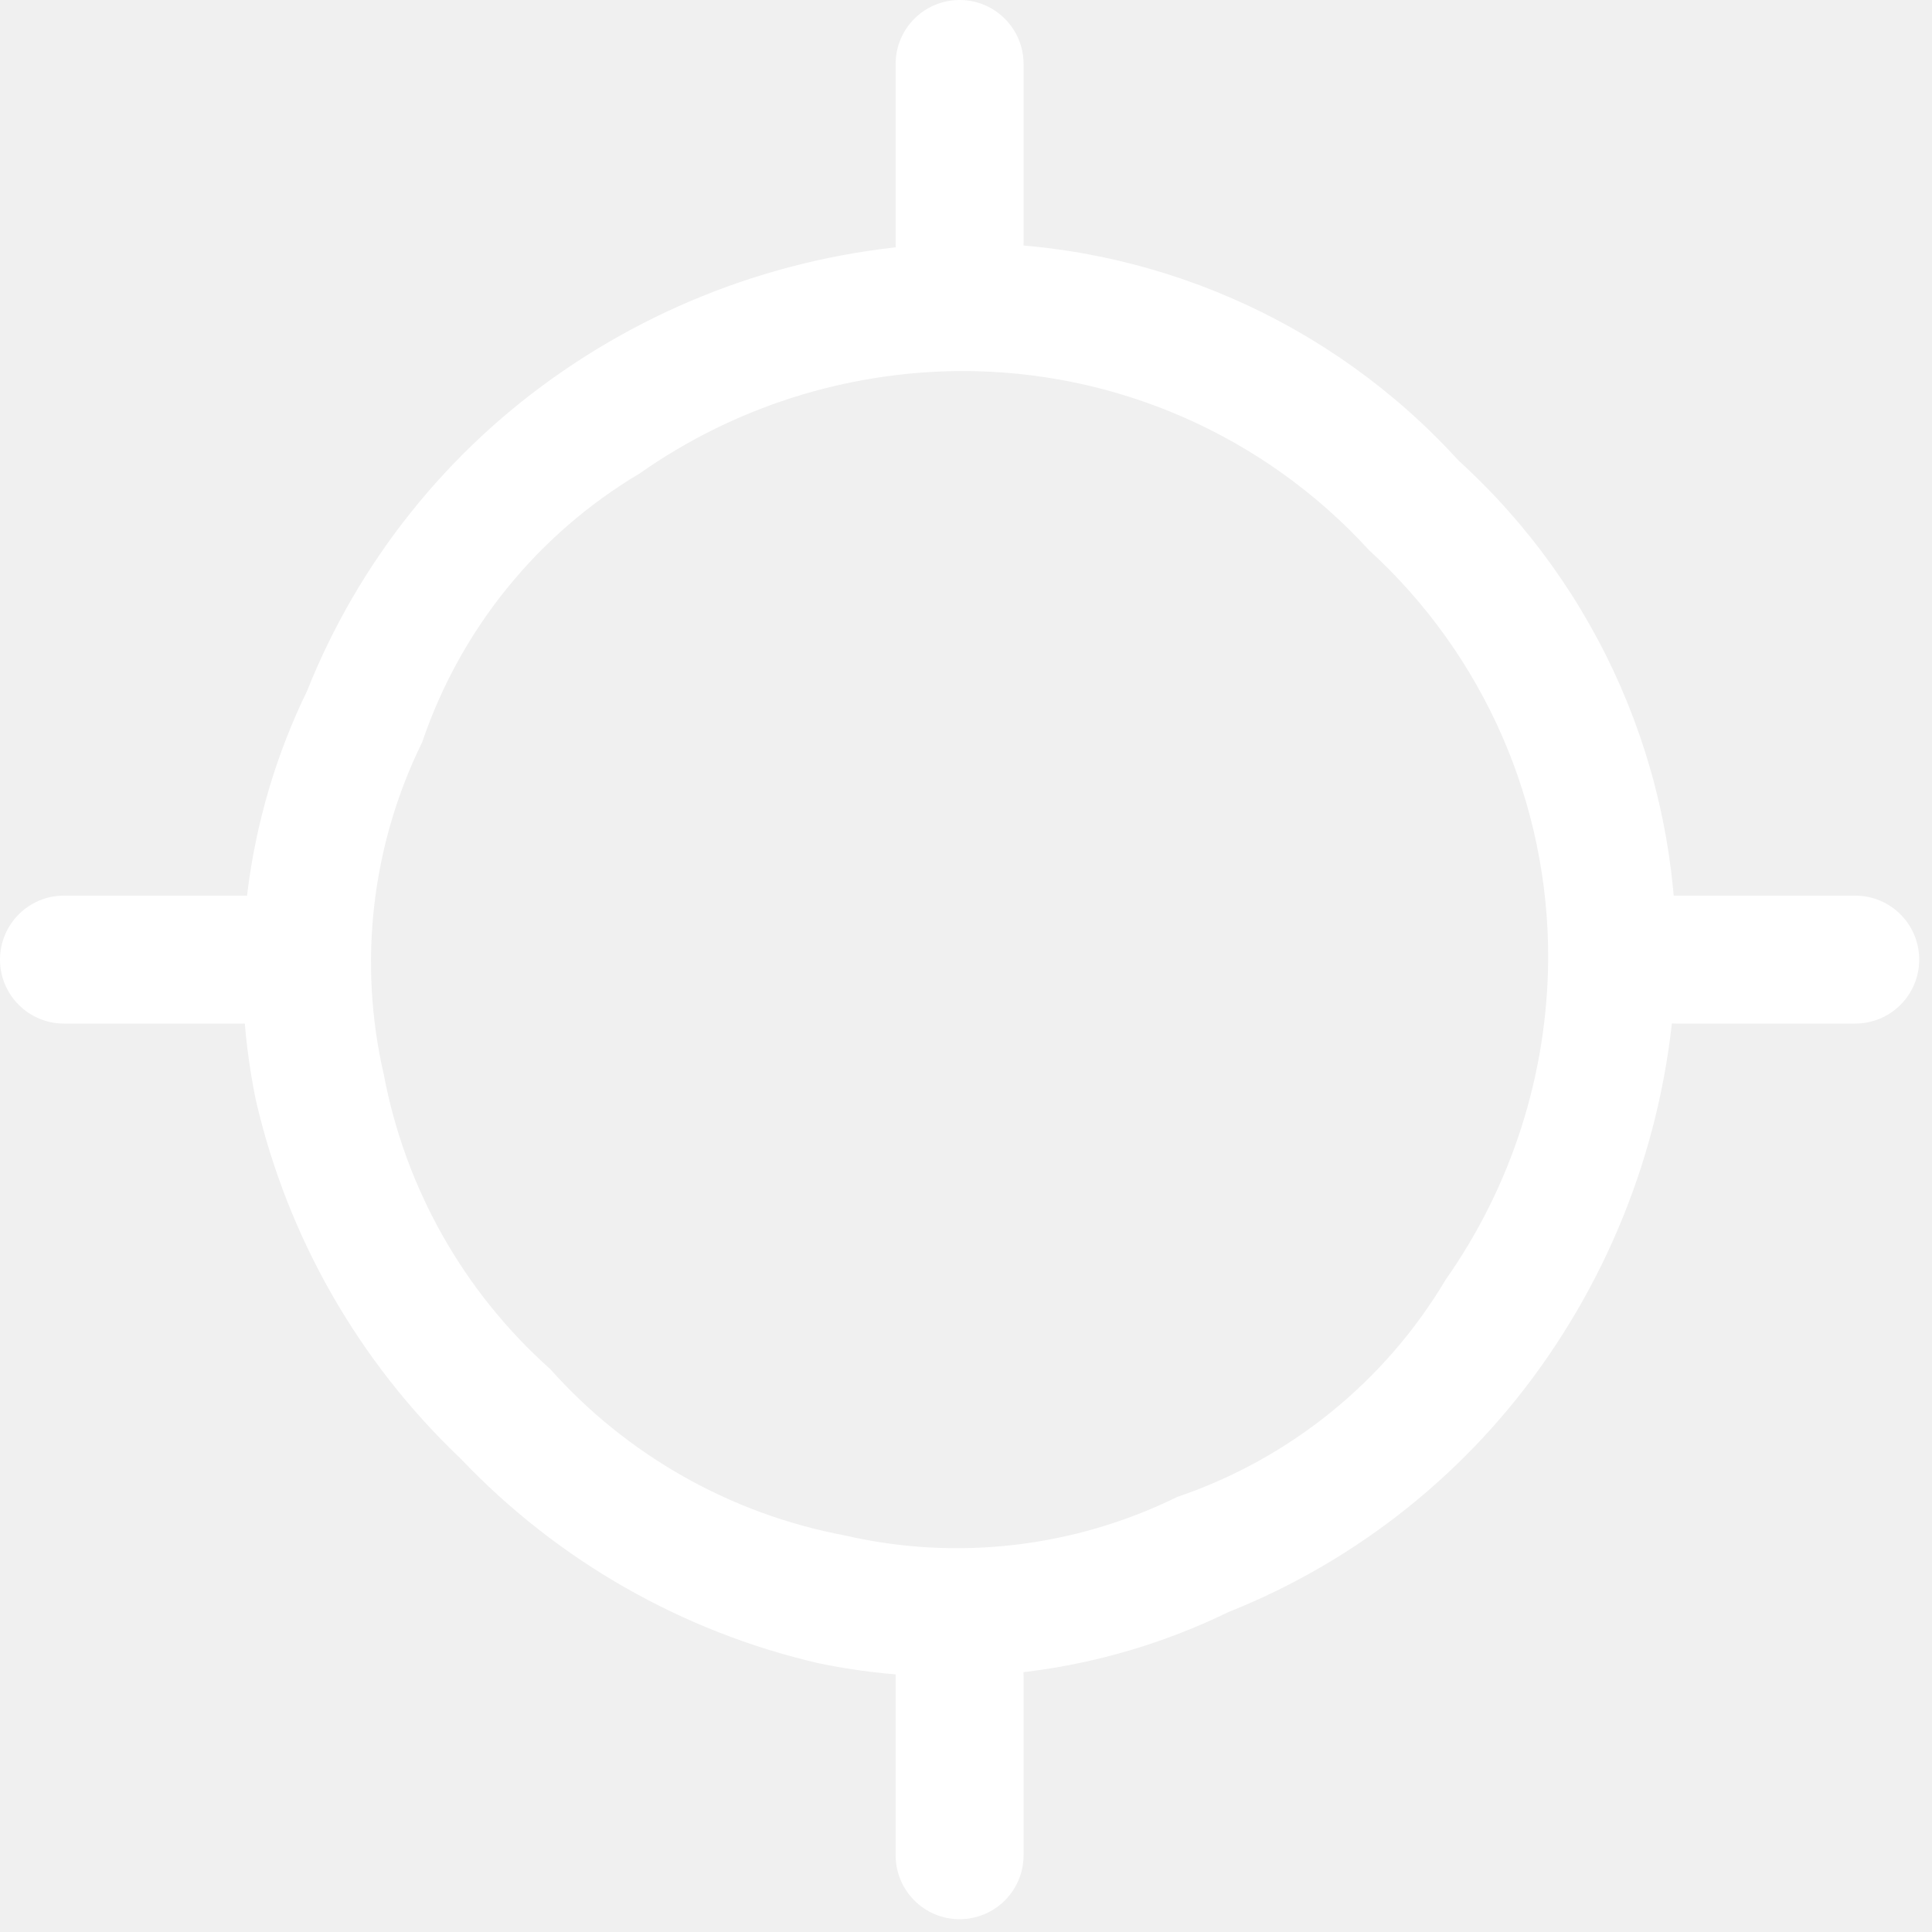
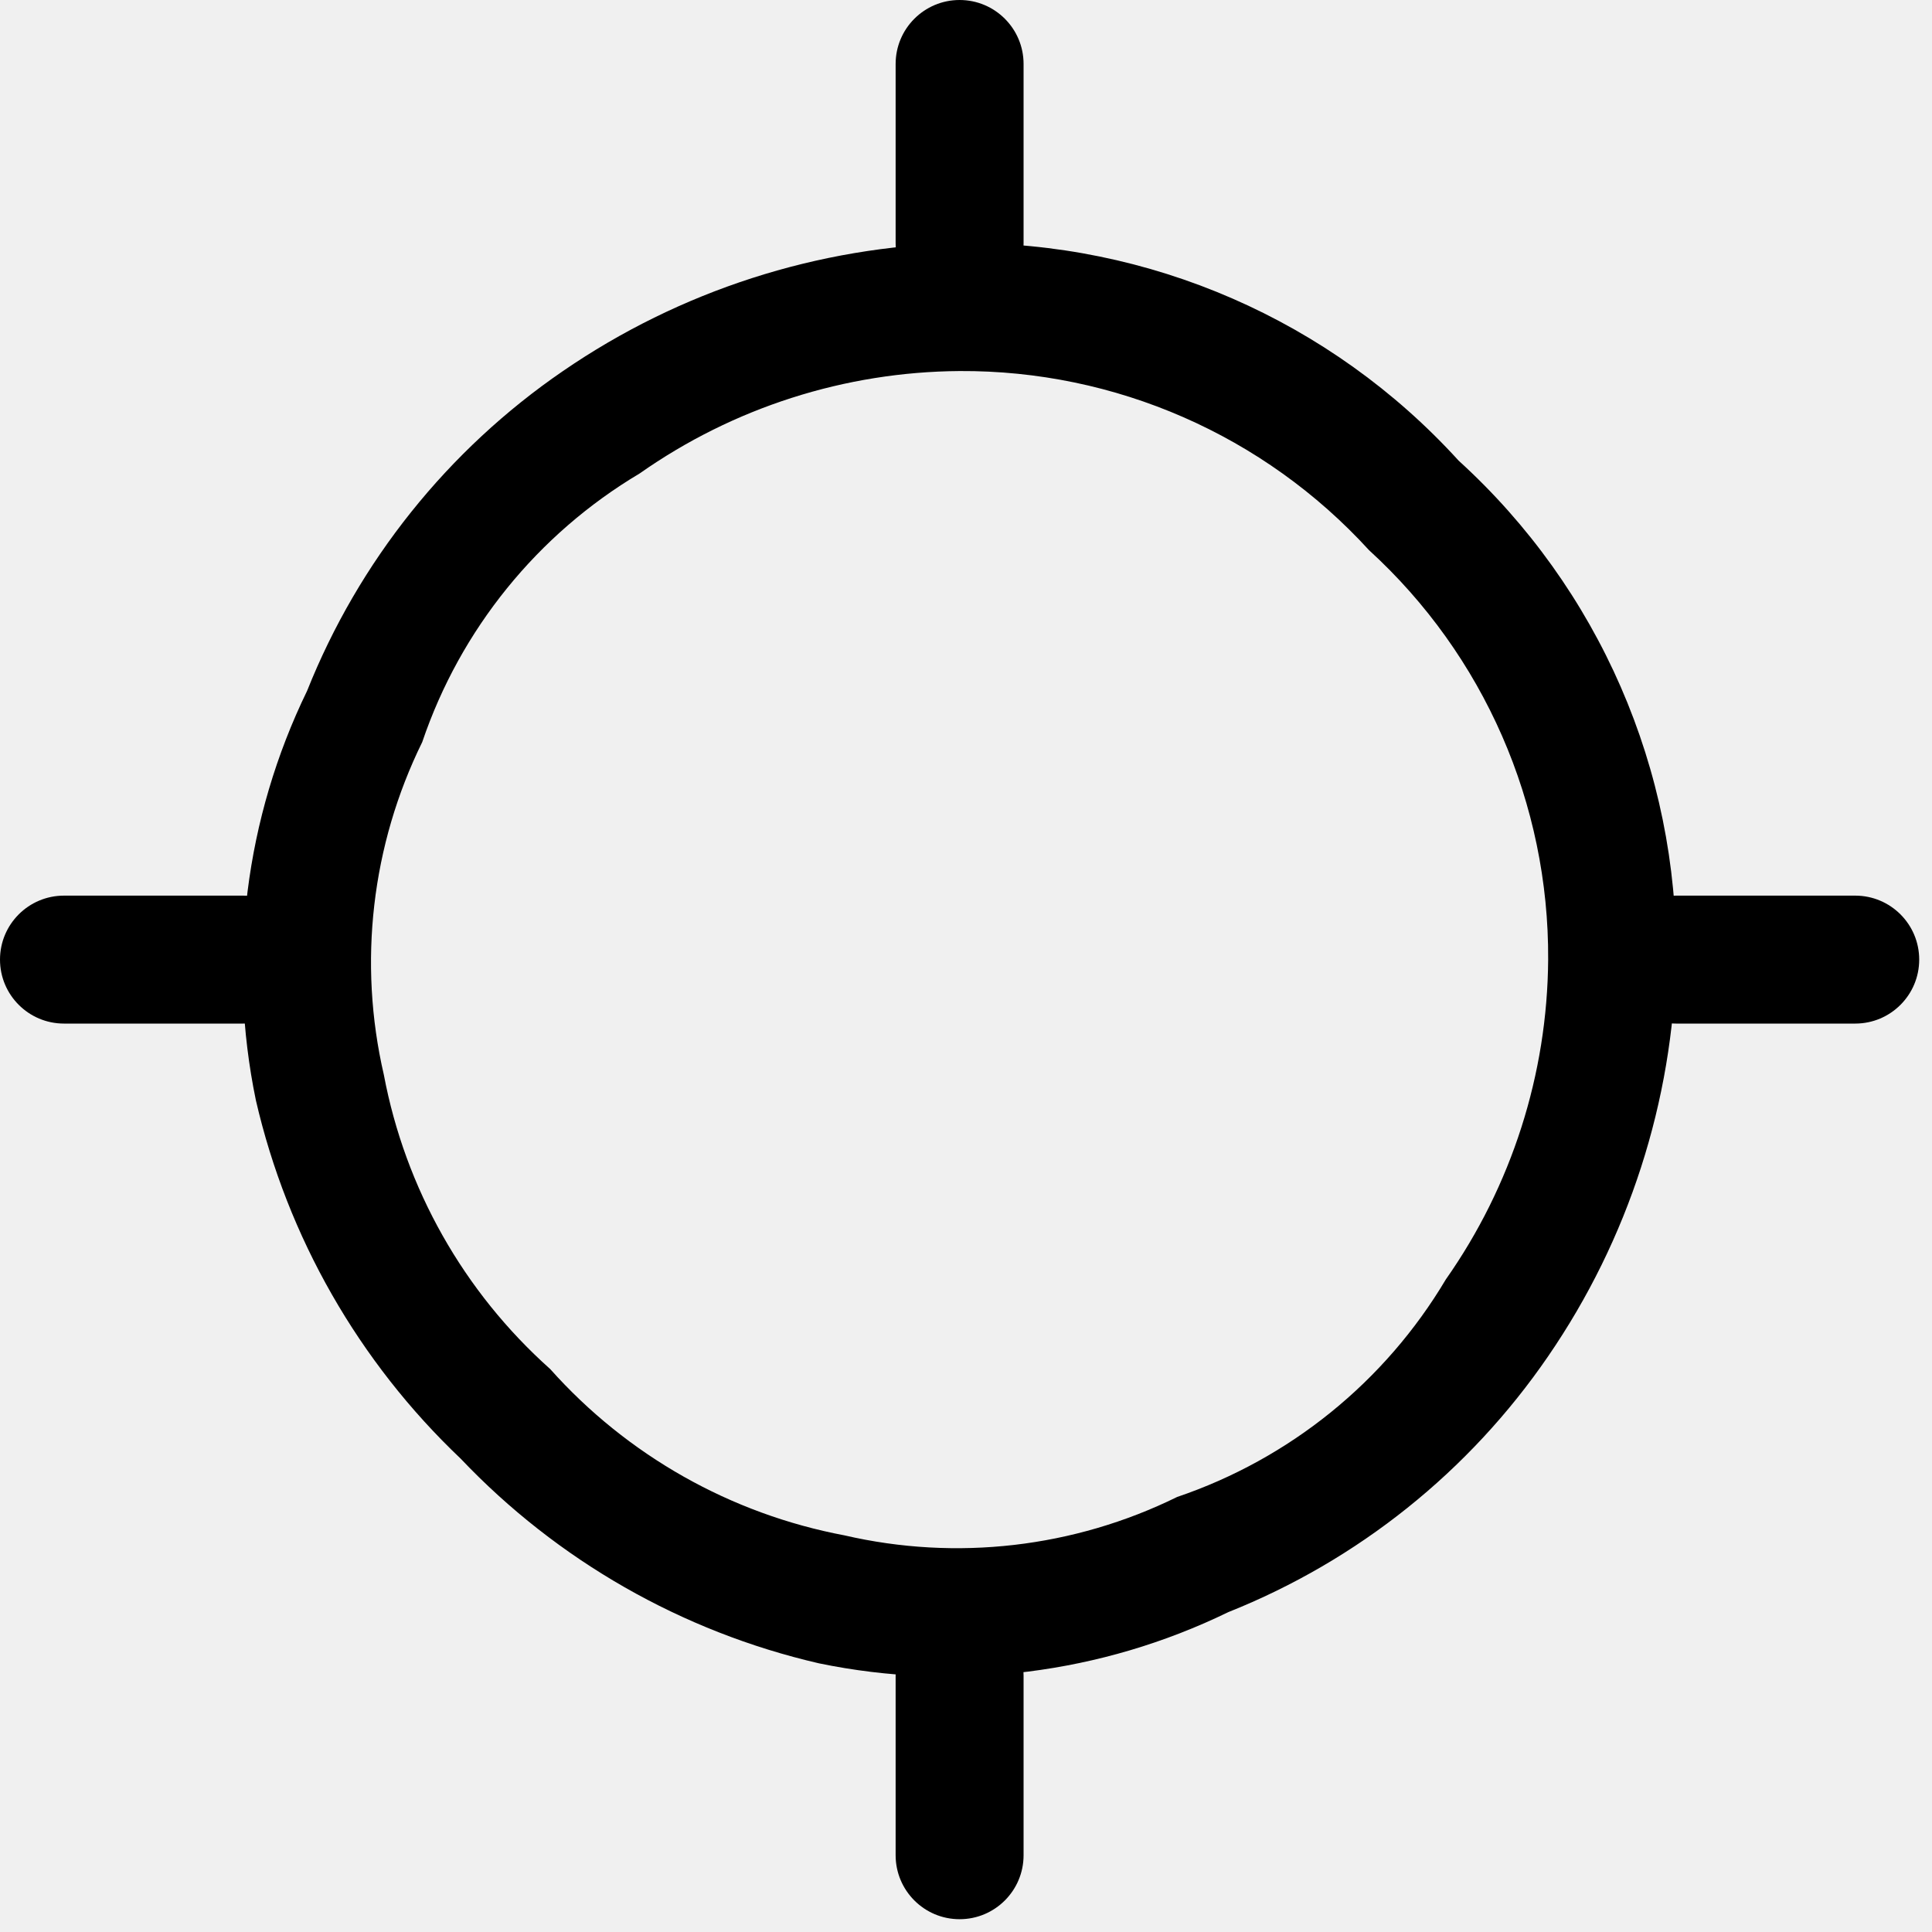
<svg xmlns="http://www.w3.org/2000/svg" viewBox="0 0 15.1 15.1">
  <g>
-     <path d="M4024.5,227v-1.4h-1V227Zm-1-14v1.4h1V213Zm1,1.4V213h-1v1.4Zm0,11.2a.5.5,0,0,0-1,0Zm-1,1.4a.5.5,0,0,0,1,0Zm1-14a.5.5,0,0,0-1,0Zm-1,1.4a.5.5,0,0,0,1,0Z" transform="translate(-4016.5 -212.5)" fill="#fff" />
-     <path d="M4027.9,216.1a5.2,5.2,0,0,0-3.9-1.7v1a4.3,4.3,0,0,1,3.2,1.4Zm1.7,3.9a5.2,5.2,0,0,0-1.7-3.9l-.7.7a4.3,4.3,0,0,1,1.4,3.2Zm-1,3.1a5.7,5.7,0,0,0,1-3.1h-1a4.4,4.4,0,0,1-.8,2.5Zm-2.5,2a5.5,5.5,0,0,0,2.5-2l-.8-.6a3.9,3.9,0,0,1-2.1,1.7Zm-3.2.4a5,5,0,0,0,3.2-.4l-.4-.9a3.9,3.9,0,0,1-2.6.3Zm-2.8-1.6a5.6,5.6,0,0,0,2.8,1.6l.2-1a4.1,4.1,0,0,1-2.3-1.3Zm-1.6-2.8a5.6,5.6,0,0,0,1.6,2.8l.7-.7a4.1,4.1,0,0,1-1.3-2.3Zm.4-3.2a5,5,0,0,0-.4,3.2l1-.2a3.9,3.9,0,0,1,.3-2.6Zm2-2.5a5.5,5.5,0,0,0-2,2.5l.9.4a3.9,3.9,0,0,1,1.7-2.1Zm3.1-1a5.7,5.7,0,0,0-3.1,1l.6.8a4.4,4.4,0,0,1,2.5-.8Zm5.1,5.6h0Zm-5.1-5.1v0Z" transform="translate(-4016.5 -212.5)" fill="#fff" />
-     <path d="M4017,220.5h1.4v-1H4017Zm14-1h-1.4v1h1.4Zm-1.4,1h1.4v-1h-1.4Zm-11.2,0a.5.5,0,0,0,0-1Zm-1.4-1a.5.5,0,0,0,0,1Zm14,1a.5.5,0,0,0,0-1Zm-1.4-1a.5.5,0,0,0,0,1Z" transform="translate(-4016.5 -212.5)" fill="#fff" />
+     <path d="M4024.5,227v-1.4h-1V227Zm-1-14v1.4h1V213Zm1,1.4V213h-1v1.4Zm0,11.2a.5.5,0,0,0-1,0Zm-1,1.4a.5.5,0,0,0,1,0Zm1-14a.5.5,0,0,0-1,0Zm-1,1.4a.5.5,0,0,0,1,0Z" transform="translate(-4016.5 -212.5)" />
+     <path d="M4027.9,216.1a5.2,5.2,0,0,0-3.9-1.7v1a4.3,4.3,0,0,1,3.2,1.4Zm1.7,3.9a5.2,5.2,0,0,0-1.7-3.9l-.7.7a4.3,4.3,0,0,1,1.4,3.2Zm-1,3.1a5.7,5.7,0,0,0,1-3.1h-1a4.4,4.4,0,0,1-.8,2.5Zm-2.5,2a5.5,5.5,0,0,0,2.5-2l-.8-.6a3.9,3.9,0,0,1-2.1,1.7Zm-3.2.4a5,5,0,0,0,3.2-.4l-.4-.9a3.9,3.9,0,0,1-2.6.3Zm-2.8-1.6a5.6,5.6,0,0,0,2.8,1.6l.2-1a4.1,4.1,0,0,1-2.3-1.3Zm-1.6-2.8a5.6,5.6,0,0,0,1.6,2.8l.7-.7a4.1,4.1,0,0,1-1.3-2.3Zm.4-3.2a5,5,0,0,0-.4,3.2l1-.2a3.9,3.9,0,0,1,.3-2.6Zm2-2.5a5.5,5.5,0,0,0-2,2.5l.9.4a3.9,3.9,0,0,1,1.7-2.1Zm3.1-1a5.7,5.7,0,0,0-3.1,1l.6.8a4.4,4.4,0,0,1,2.5-.8Zm5.1,5.6h0Zm-5.1-5.1v0Z" transform="translate(-4016.5 -212.5)" />
+     <path d="M4017,220.5h1.4v-1H4017Zm14-1h-1.4v1h1.4Zm-1.4,1h1.4v-1h-1.4Zm-11.2,0a.5.5,0,0,0,0-1Zm-1.4-1a.5.5,0,0,0,0,1Zm14,1a.5.5,0,0,0,0-1Zm-1.4-1a.5.5,0,0,0,0,1Z" transform="translate(-4016.5 -212.5)" />
  </g>
</svg>
